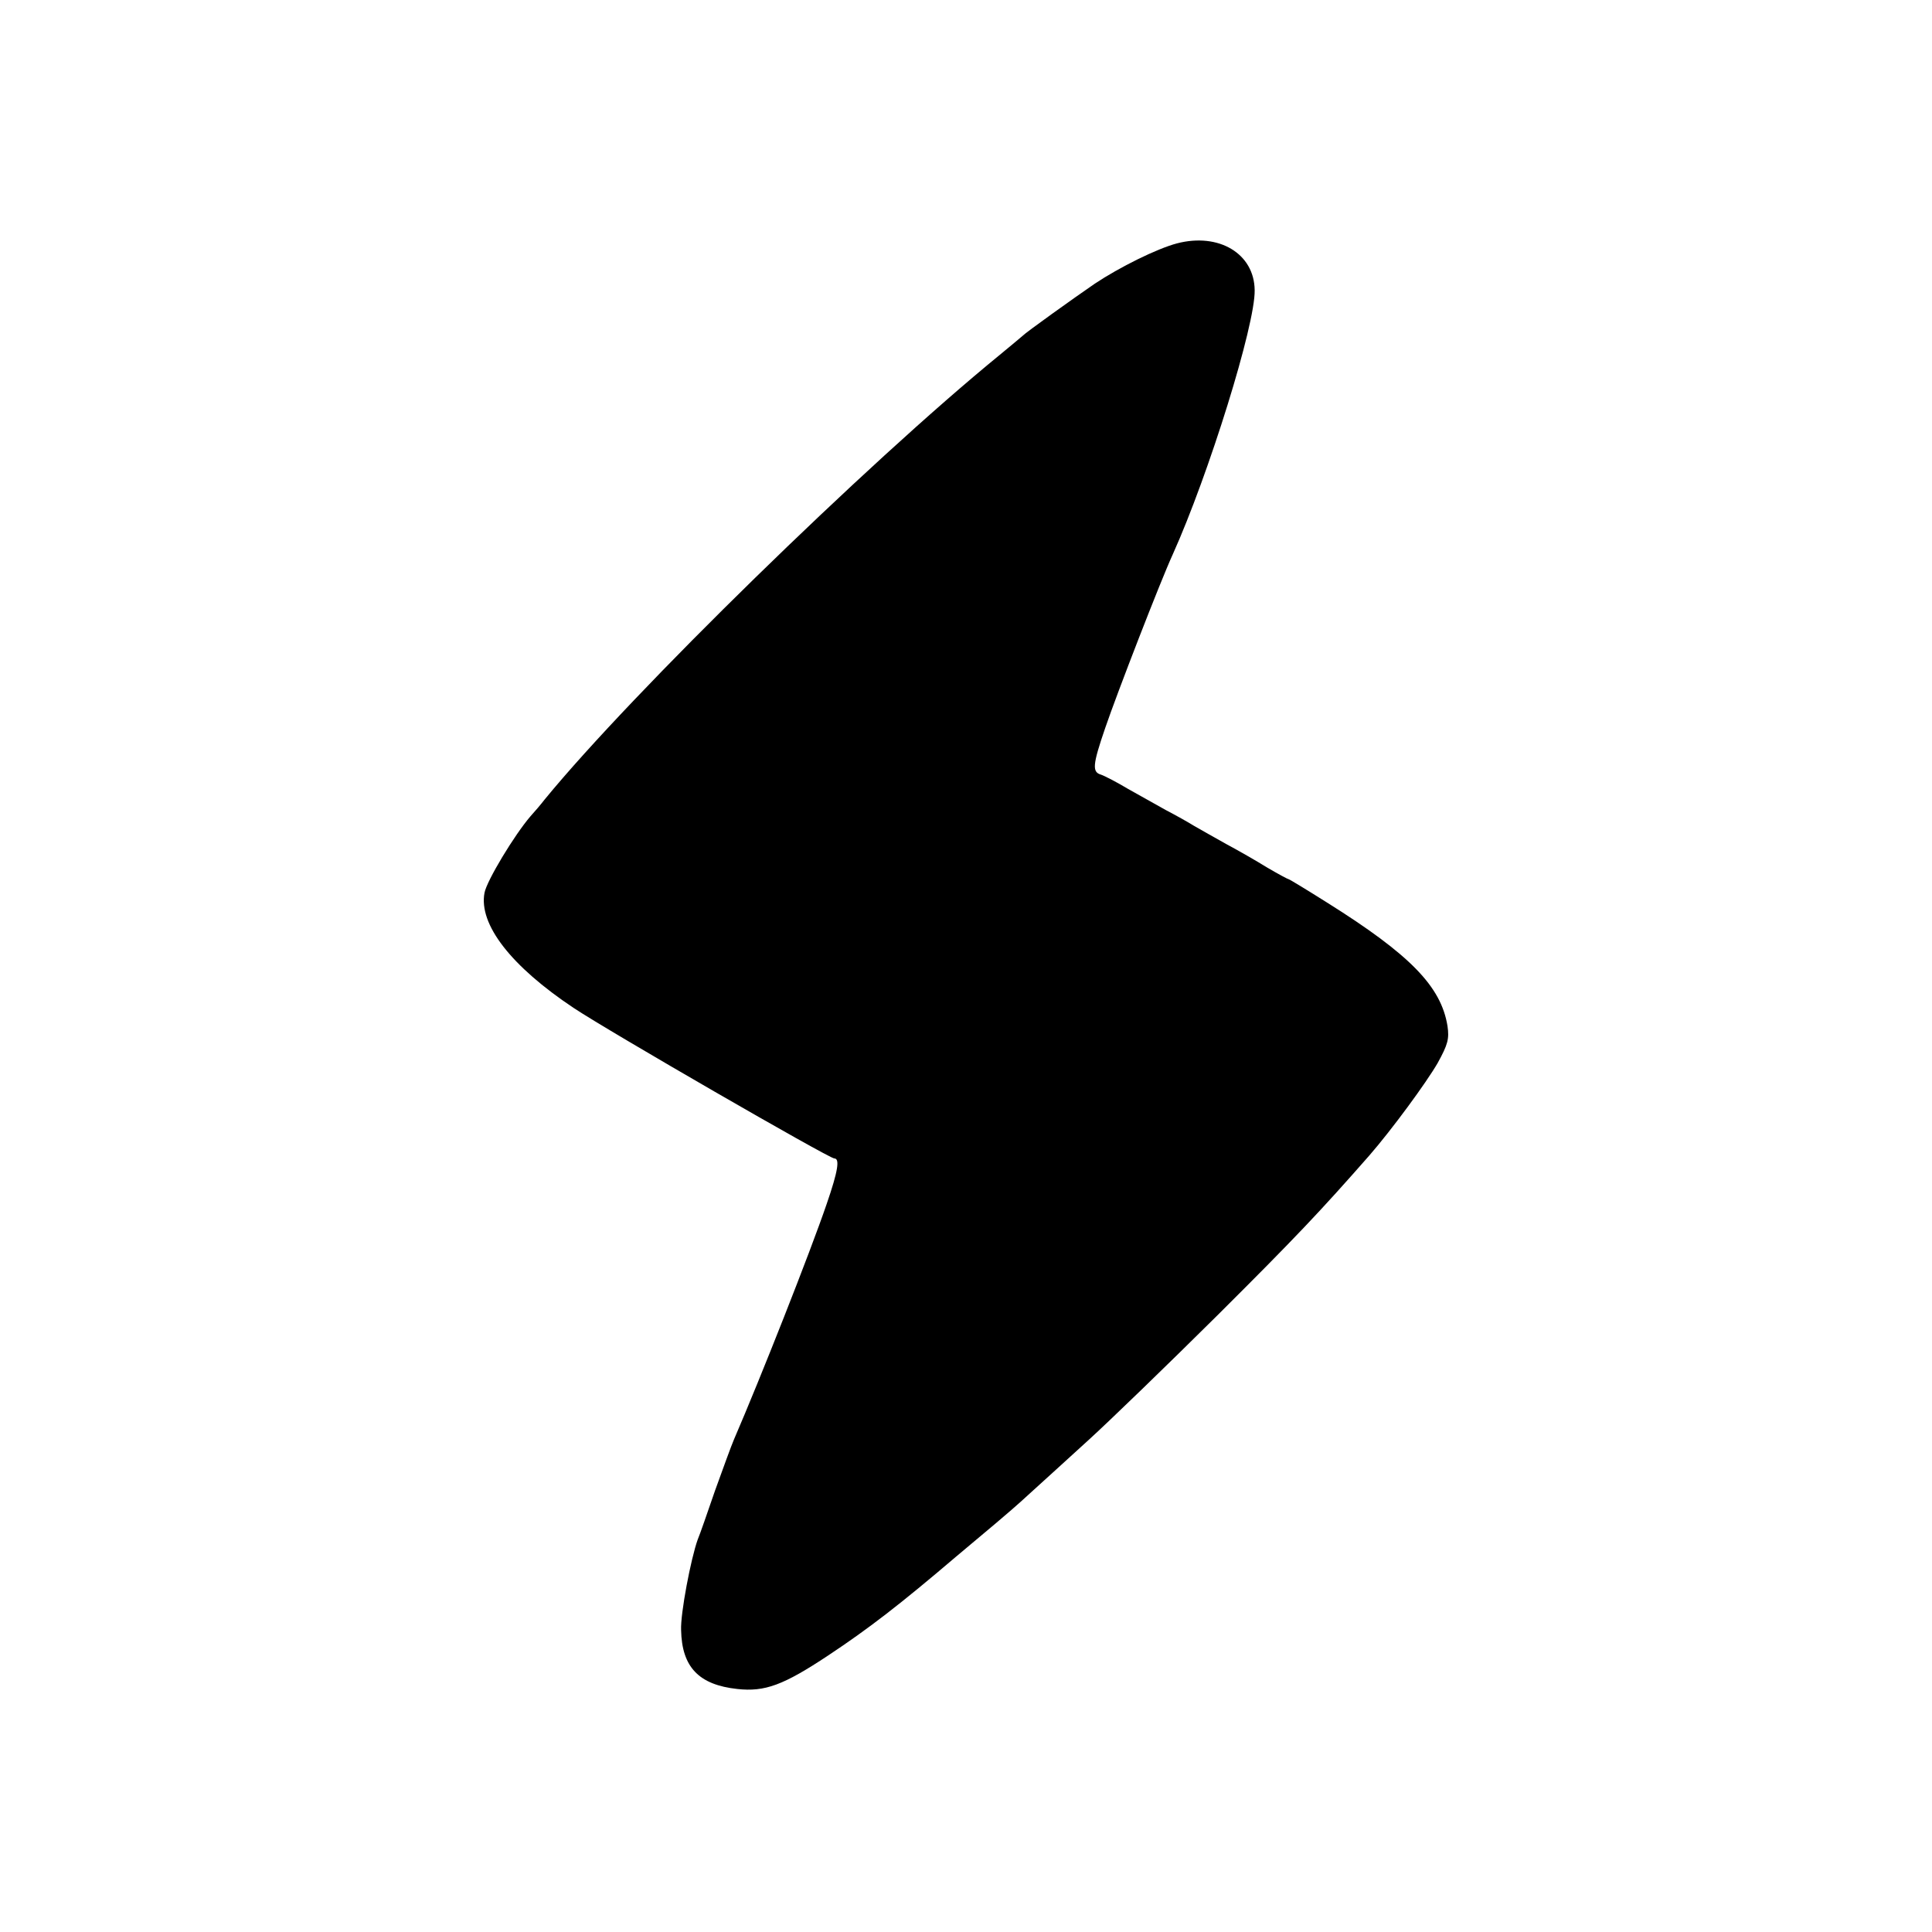
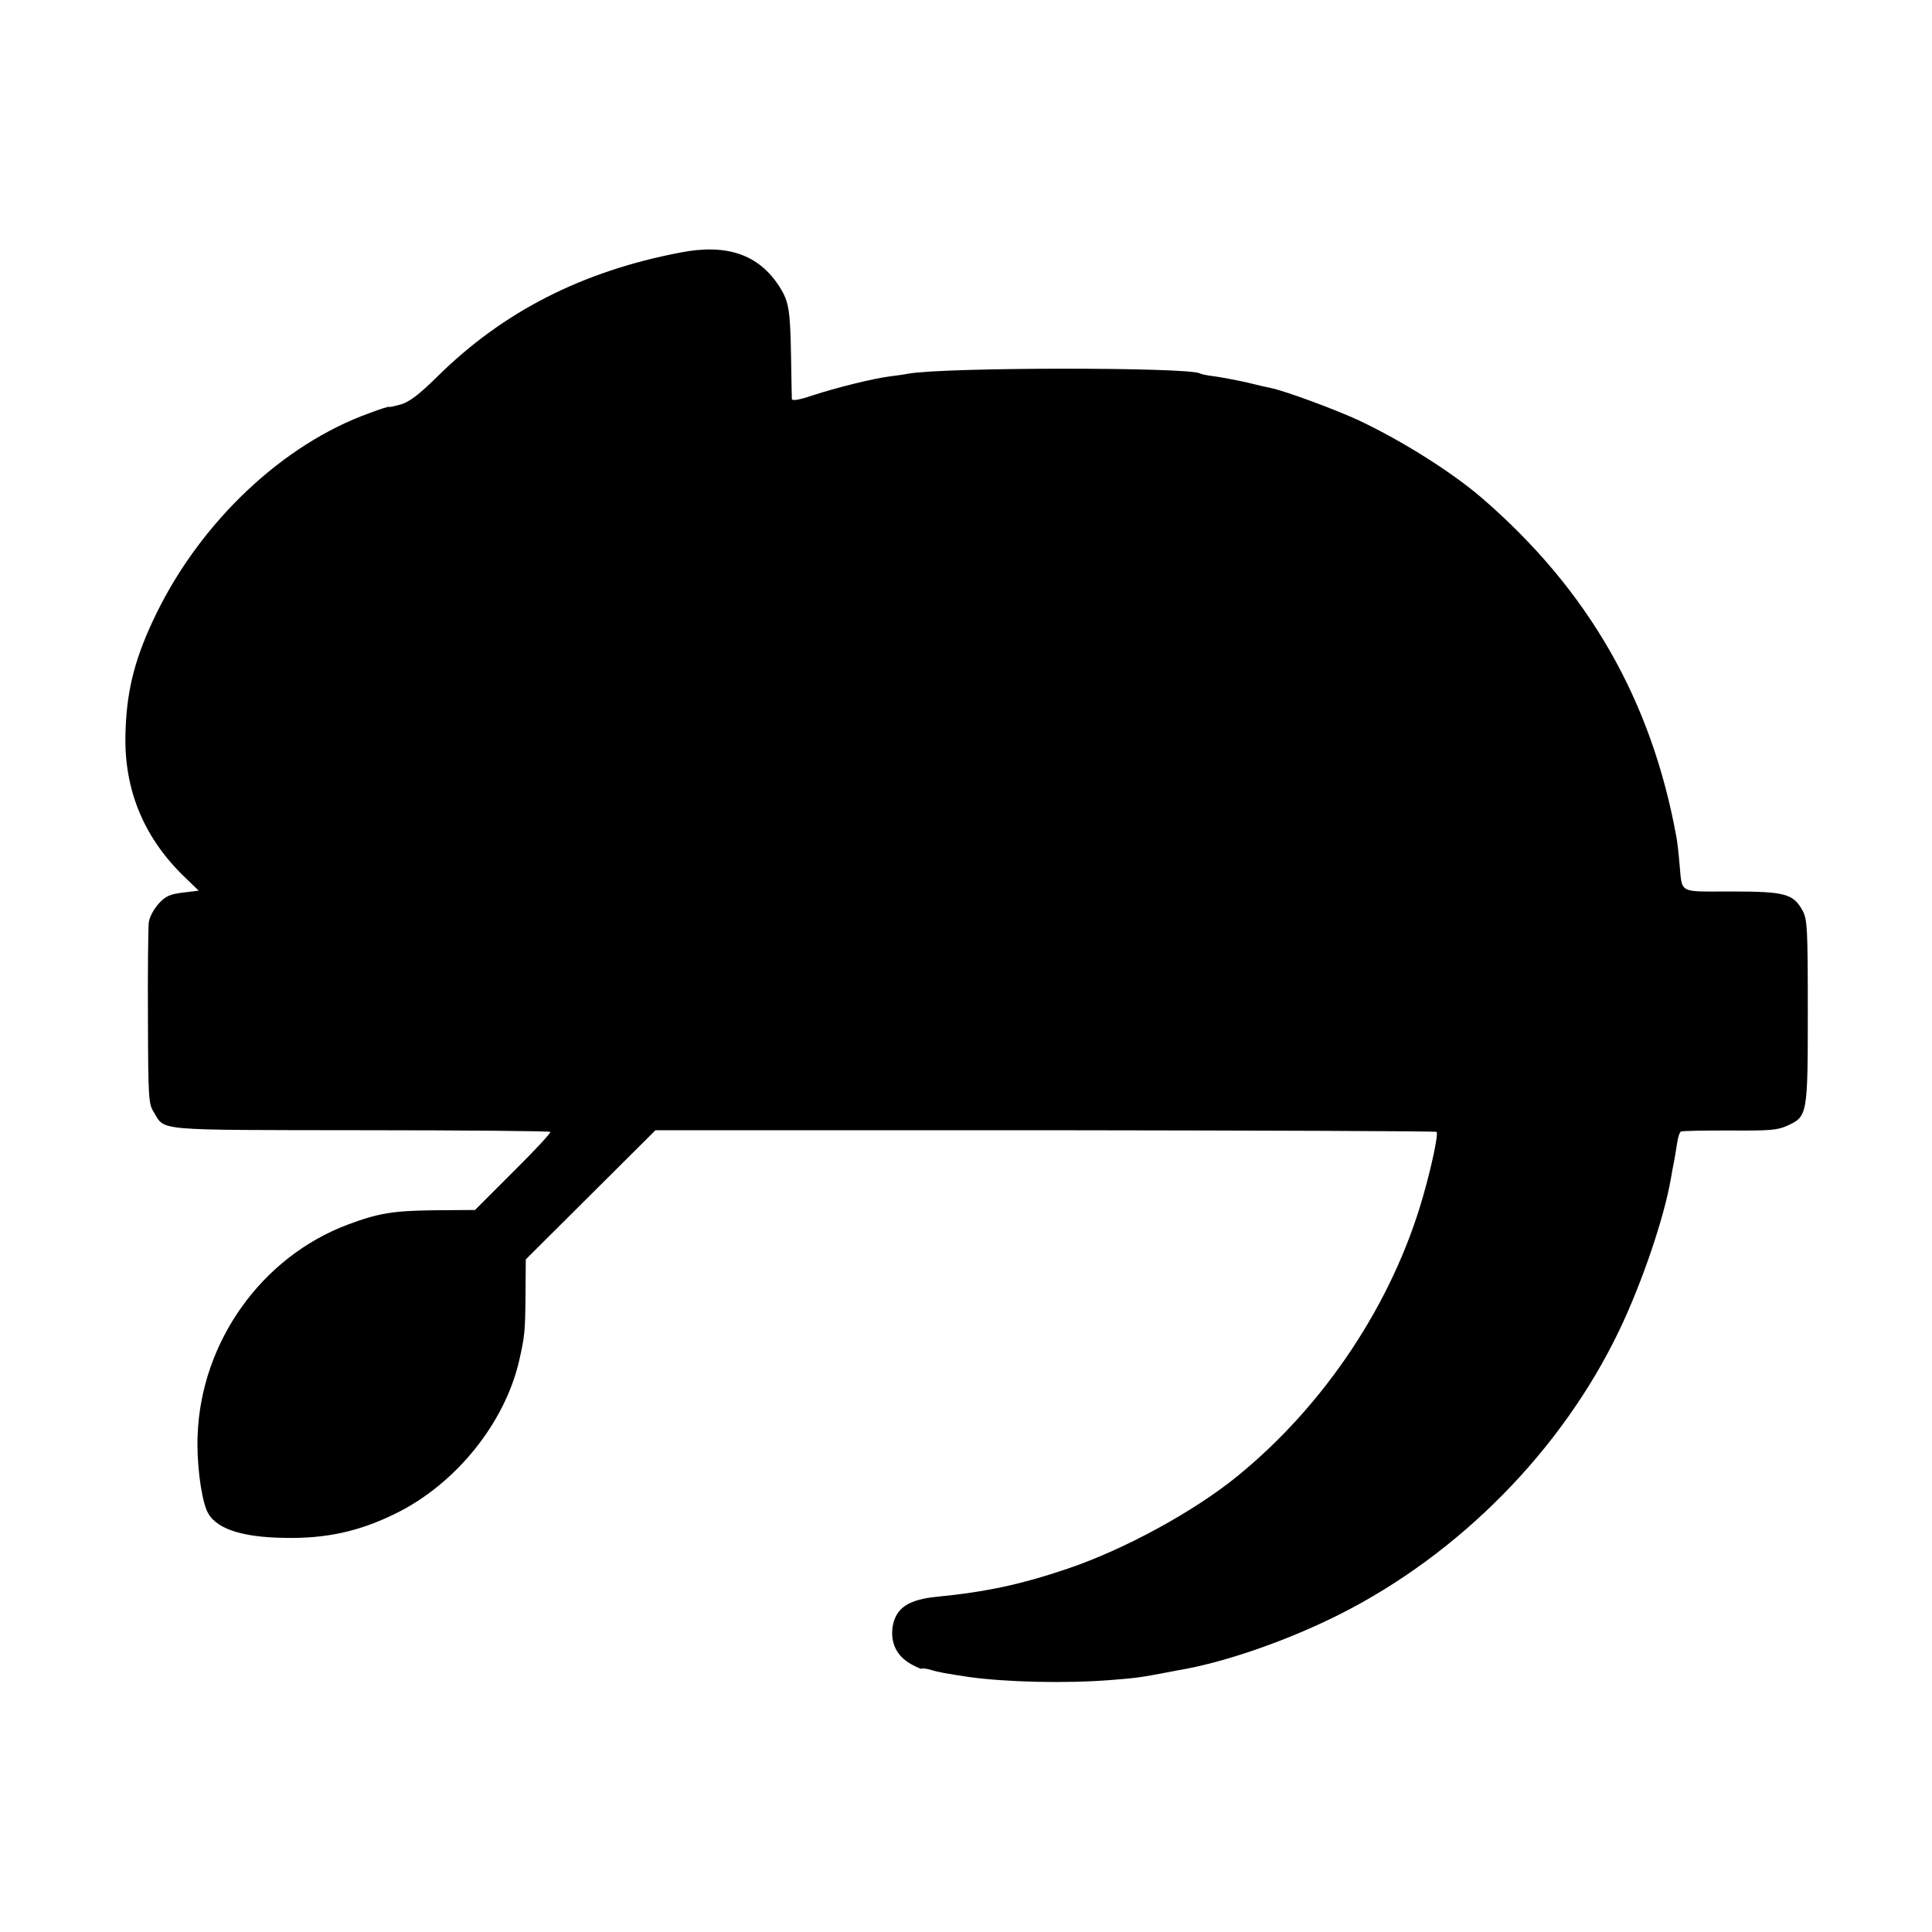
- <svg xmlns="http://www.w3.org/2000/svg" version="1.0" width="512pt" height="512pt" viewBox="0 0 512 512" preserveAspectRatio="xMidYMid meet">
-   <g transform="translate(0,512) scale(0.1,-0.1)" fill="#000000" stroke="none">
-     <path d="M3119 4475 c-53 -14 -152 -63 -218 -107 -54 -37 -184 -130 -191 -138 -3 -3 -30 -25 -60 -50 -355 -290 -974 -895 -1206 -1178 -10 -13 -27 -33 -38 -45 -43 -50 -116 -171 -122 -203 -16 -84 71 -195 236 -305 93 -62 677 -399 691 -399 15 0 10 -33 -20 -120 -44 -129 -176 -463 -246 -625 -7 -16 -29 -77 -50 -135 -20 -58 -40 -116 -46 -130 -18 -50 -46 -196 -44 -240 2 -98 47 -145 149 -156 73 -8 122 10 241 89 107 71 190 135 339 262 39 33 87 73 106 89 19 16 60 51 90 79 30 27 100 91 155 141 55 50 208 198 340 329 208 207 275 278 404 425 60 69 151 193 181 245 27 49 31 64 26 98 -17 105 -99 189 -319 327 -54 34 -100 62 -102 62 -2 0 -28 14 -57 31 -29 18 -78 46 -108 62 -30 17 -68 38 -85 48 -16 10 -50 29 -75 42 -25 14 -70 39 -100 56 -30 18 -63 35 -72 38 -24 7 -23 25 11 124 31 91 146 388 179 460 95 211 219 609 217 700 -1 97 -95 153 -206 124z" />
+ <svg xmlns="http://www.w3.org/2000/svg" version="1.0" width="700pt" height="700pt" viewBox="0 0 700 700" preserveAspectRatio="xMidYMid meet">
+   <g transform="translate(0,700) scale(0.1,-0.1)" fill="#000000" stroke="none">
+     <path d="M2465 6085 c-356 -68 -642 -214 -880 -449 -66 -65 -101 -92 -132 -101 -24 -7 -43 -11 -43 -9 0 2 -33 -8 -72 -23 -312 -112 -608 -391 -772 -727 -74 -152 -106 -269 -111 -421 -9 -206 61 -382 207 -526 l58 -56 -57 -7 c-48 -6 -62 -12 -89 -41 -18 -21 -33 -49 -35 -68 -2 -17 -4 -172 -3 -343 1 -298 2 -313 22 -345 41 -67 -2 -63 749 -64 375 0 684 -3 687 -6 3 -3 -57 -68 -134 -144 l-139 -139 -148 -1 c-149 -2 -201 -10 -313 -52 -312 -117 -532 -425 -544 -764 -4 -92 11 -216 32 -269 26 -66 120 -100 285 -102 150 -3 271 24 402 89 217 107 394 327 446 553 20 88 22 106 23 236 l1 131 235 234 235 234 1412 0 c777 -1 1415 -3 1418 -6 7 -8 -18 -126 -50 -237 -110 -383 -354 -751 -670 -1009 -159 -130 -413 -268 -618 -337 -168 -57 -296 -84 -469 -101 -107 -10 -153 -41 -164 -110 -8 -58 15 -105 66 -134 22 -12 40 -20 40 -17 0 2 14 1 32 -4 28 -9 59 -14 138 -26 136 -19 354 -24 515 -11 91 7 111 10 200 27 28 5 61 12 75 14 160 31 373 106 554 197 434 219 804 594 1012 1027 83 173 163 408 188 552 3 19 8 46 11 60 3 13 7 42 11 65 3 22 9 42 14 45 4 3 84 4 177 4 147 -1 173 1 210 18 72 33 73 40 73 415 0 299 -2 331 -18 362 -34 63 -64 71 -259 71 -196 0 -177 -10 -188 102 -3 37 -8 79 -11 95 -90 496 -319 895 -704 1228 -109 94 -290 208 -447 282 -86 40 -271 108 -318 117 -11 2 -50 11 -86 20 -36 8 -88 18 -115 22 -27 3 -52 8 -56 11 -40 23 -923 23 -1058 -1 -14 -3 -44 -7 -68 -10 -61 -8 -194 -41 -279 -69 -47 -16 -73 -20 -74 -13 0 6 -2 79 -3 161 -3 163 -8 192 -41 245 -75 118 -191 158 -360 125z" />
  </g>
</svg>
